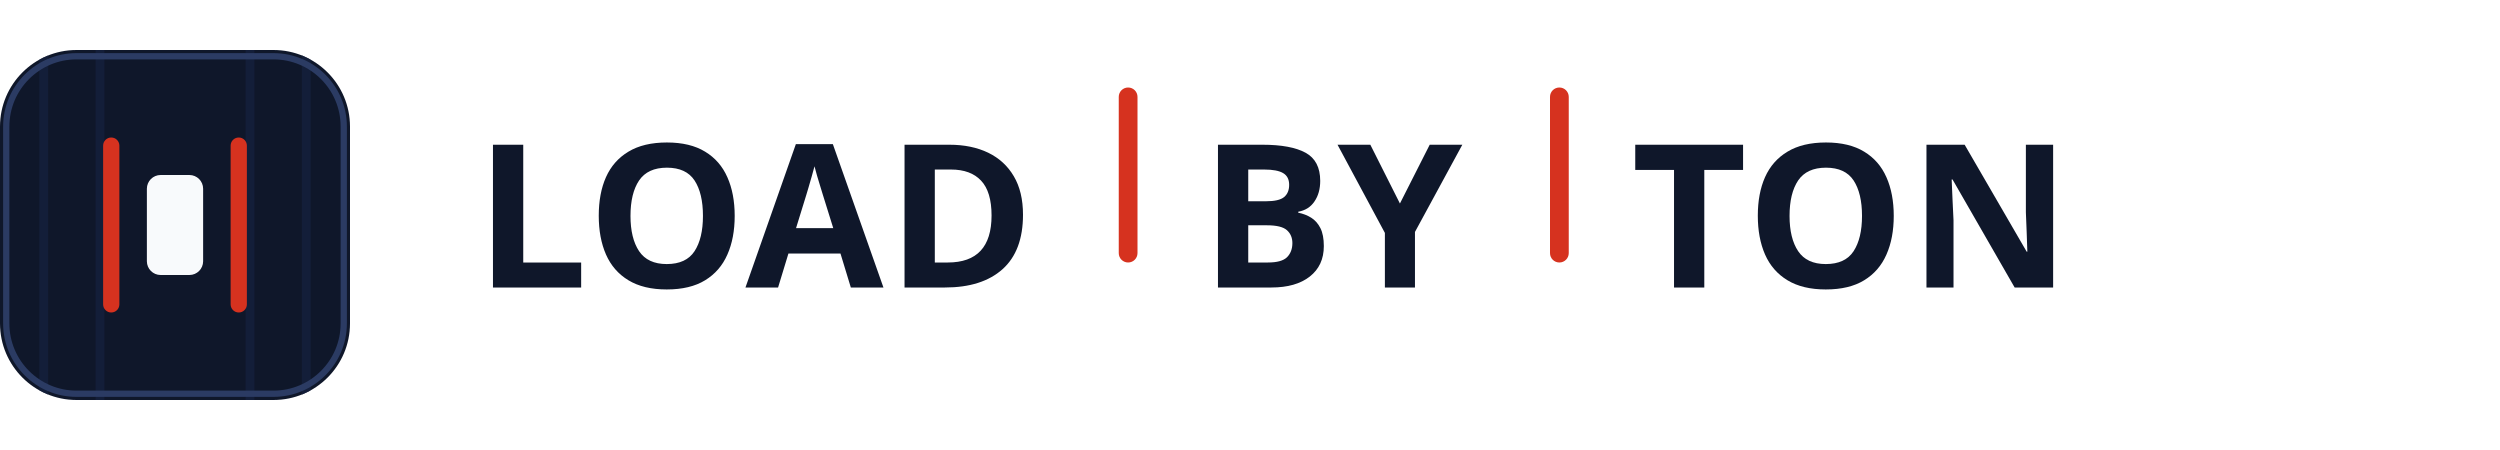
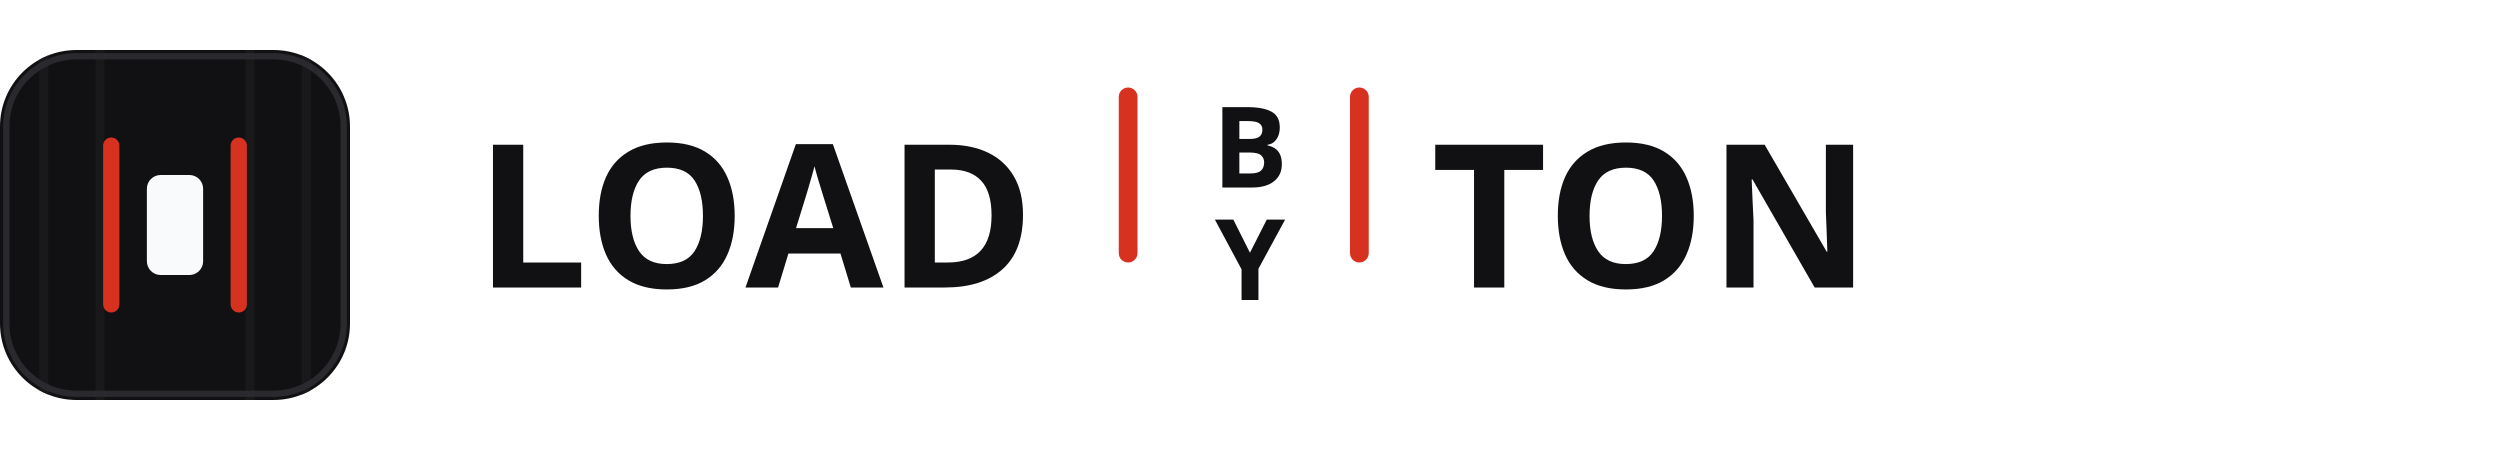
<svg xmlns="http://www.w3.org/2000/svg" viewBox="0 0 400 72" role="img" aria-label="Loadbyton">
  <defs>
    <clipPath id="lb-tile-56">
      <rect width="56" height="56" rx="12.25" />
    </clipPath>
  </defs>
  <g transform="translate(0,8)">
    <g clip-path="url(#lb-tile-56)">
-       <rect width="56" height="56" fill="#0F172A" />
-       <g stroke="#16213F" stroke-width="1.4" opacity="0.7">
+       <rect width="56" height="56" fill="#111113" />
+       <g stroke="#1C1C1F" stroke-width="1.4" opacity="0.7">
        <line x1="7" y1="0" x2="7" y2="56" />
        <line x1="16" y1="0" x2="16" y2="56" />
        <line x1="40" y1="0" x2="40" y2="56" />
        <line x1="49" y1="0" x2="49" y2="56" />
      </g>
    </g>
-     <rect x="1" y="1" width="54" height="54" rx="11.25" fill="none" stroke="#2B3B63" stroke-width="1" />
+     <rect x="1" y="1" width="54" height="54" rx="11.25" fill="none" stroke="#2A2A2E" stroke-width="1" />
    <rect x="16.5" y="14" width="2.6" height="28" rx="1.3" fill="#D6321F" />
    <rect x="36.9" y="14" width="2.6" height="28" rx="1.3" fill="#D6321F" />
    <rect x="23.5" y="20" width="9" height="16" rx="2.2" fill="#F8FAFC" />
  </g>
-   <g font-family="'Space Grotesk','Segoe UI',ui-sans-serif,sans-serif" font-weight="700" fill="#0F172A">
+   <g font-family="'Space Grotesk','Segoe UI',ui-sans-serif,sans-serif" font-weight="700" fill="#111113">
    <text x="76" y="46" font-size="32" letter-spacing="0.5">LOAD</text>
    <rect x="179" y="14" width="3" height="28" rx="1.5" fill="#D6321F" />
-     <text x="192" y="46" font-size="32" letter-spacing="0.5">BY</text>
-     <rect x="248" y="14" width="3" height="28" rx="1.5" fill="#D6321F" />
-     <text x="261" y="46" font-size="32" letter-spacing="0.5">TON</text>
+     <text x="200" y="30" font-size="18" text-anchor="middle" letter-spacing="0.5">B</text>
+     <text x="200" y="48" font-size="18" text-anchor="middle" letter-spacing="0.5">Y</text>
+     <rect x="216" y="14" width="3" height="28" rx="1.5" fill="#D6321F" />
+     <text x="229" y="46" font-size="32" letter-spacing="0.5">TON</text>
  </g>
</svg>
